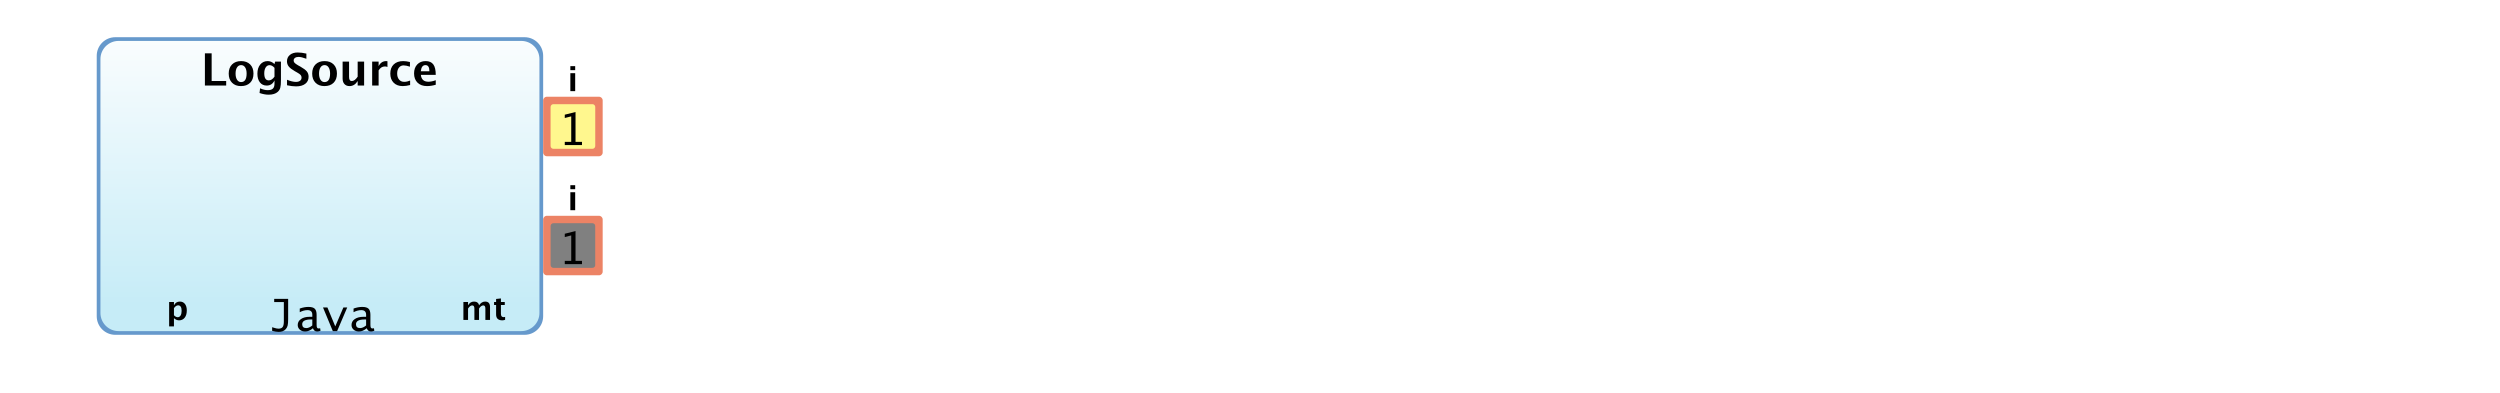
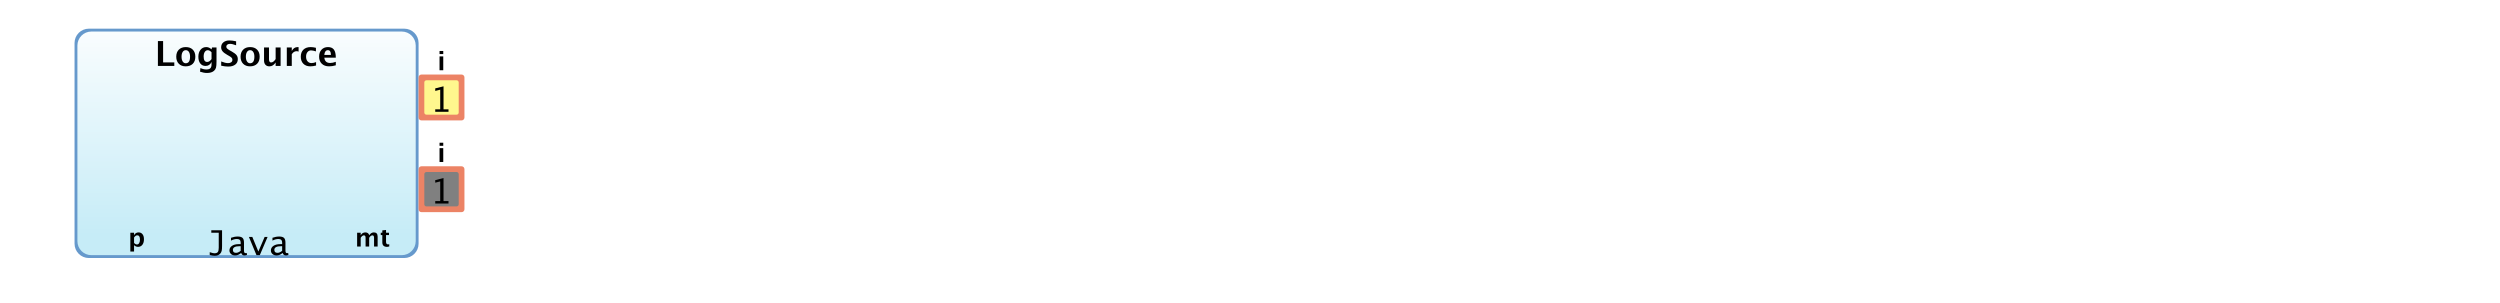
<svg xmlns="http://www.w3.org/2000/svg" style="fill-opacity:1; color-rendering:auto; color-interpolation:auto; text-rendering:auto; stroke:black; stroke-linecap:square; stroke-miterlimit:10; shape-rendering:auto; stroke-opacity:1; fill:black; stroke-dasharray:none; font-weight:normal; stroke-width:1; font-family:'Dialog'; font-style:normal; stroke-linejoin:miter; font-size:12; stroke-dashoffset:0; image-rendering:auto;">
  <defs id="genericDefs" />
  <g>
    <defs id="defs1">
      <linearGradient x1="26" gradientUnits="userSpaceOnUse" x2="26" y1="10" y2="82" id="linearGradient1" spreadMethod="pad">
        <stop style="stop-opacity:1; stop-color:rgb(250,253,254);" offset="0%" />
        <stop style="stop-opacity:1; stop-color:rgb(198,236,247);" offset="100%" />
      </linearGradient>
    </defs>
    <g style="fill:rgb(0,0,0); fill-opacity:0; stroke-opacity:0; stroke:rgb(0,0,0);">
-       <rect x="0" width="672" height="100" y="0" style="stroke:none;" />
+       <rect x="0" width="872" height="100" y="0" style="stroke:none;" />
    </g>
    <g style="fill:rgb(102,153,204); stroke:rgb(102,153,204);">
      <rect x="26" y="10" width="120" style="stroke:none;" rx="5" ry="5" height="80" />
      <rect x="27" y="11" width="118" style="fill:url(#linearGradient1); stroke:none;" rx="4.875" ry="4.875" height="78" />
    </g>
    <g style="font-family:sans-serif; font-weight:bold;">
      <path style="stroke:none;" d="M55.078 23 L55.078 14.328 L56.891 14.328 L56.891 21.766 L60.797 21.766 L60.797 23 L55.078 23 ZM64.76 23.141 Q63.26 23.141 62.369 22.234 Q61.478 21.328 61.478 19.781 Q61.478 18.219 62.377 17.32 Q63.275 16.422 64.807 16.422 Q66.353 16.422 67.244 17.32 Q68.135 18.219 68.135 19.766 Q68.135 21.359 67.236 22.25 Q66.338 23.141 64.76 23.141 ZM64.791 22.062 Q66.291 22.062 66.291 19.766 Q66.291 18.719 65.893 18.109 Q65.494 17.5 64.807 17.5 Q64.119 17.5 63.721 18.109 Q63.322 18.719 63.322 19.781 Q63.322 20.828 63.721 21.445 Q64.119 22.062 64.791 22.062 ZM69.768 25 L69.908 23.734 Q70.986 24.234 71.955 24.234 Q72.924 24.234 73.353 23.82 Q73.783 23.406 73.783 22.484 L73.783 21.609 Q73.143 23 71.689 23 Q70.533 23 69.861 22.141 Q69.189 21.281 69.189 19.812 Q69.189 18.281 69.947 17.352 Q70.705 16.422 71.955 16.422 Q72.939 16.422 73.783 17.219 L73.955 16.562 L75.518 16.562 L75.518 21.469 Q75.518 22.953 75.338 23.602 Q75.158 24.25 74.643 24.703 Q73.783 25.453 72.205 25.453 Q71.08 25.453 69.768 25 ZM73.783 20.609 L73.783 18.234 Q73.143 17.516 72.471 17.516 Q71.814 17.516 71.424 18.117 Q71.033 18.719 71.033 19.719 Q71.033 21.609 72.252 21.609 Q73.08 21.609 73.783 20.609 ZM77.152 22.922 L77.152 21.438 Q78.559 22.016 79.559 22.016 Q80.246 22.016 80.652 21.711 Q81.059 21.406 81.059 20.859 Q81.059 20.438 80.801 20.148 Q80.543 19.859 79.84 19.469 L79.262 19.141 Q78.106 18.484 77.621 17.883 Q77.137 17.281 77.137 16.484 Q77.137 15.406 77.926 14.758 Q78.715 14.109 80.012 14.109 Q81.043 14.109 82.356 14.406 L82.356 15.797 Q81.012 15.297 80.246 15.297 Q79.652 15.297 79.293 15.562 Q78.934 15.828 78.934 16.266 Q78.934 16.625 79.184 16.891 Q79.434 17.156 80.121 17.562 L80.746 17.906 Q81.996 18.609 82.473 19.195 Q82.949 19.781 82.949 20.641 Q82.949 21.844 82.051 22.531 Q81.152 23.219 79.59 23.219 Q78.543 23.219 77.152 22.922 ZM87.195 23.141 Q85.695 23.141 84.805 22.234 Q83.914 21.328 83.914 19.781 Q83.914 18.219 84.812 17.32 Q85.711 16.422 87.242 16.422 Q88.789 16.422 89.68 17.32 Q90.57 18.219 90.57 19.766 Q90.57 21.359 89.672 22.25 Q88.773 23.141 87.195 23.141 ZM87.227 22.062 Q88.727 22.062 88.727 19.766 Q88.727 18.719 88.328 18.109 Q87.93 17.5 87.242 17.5 Q86.555 17.5 86.156 18.109 Q85.758 18.719 85.758 19.781 Q85.758 20.828 86.156 21.445 Q86.555 22.062 87.227 22.062 ZM96.141 23 L96.141 21.781 Q95.297 23.141 93.953 23.141 Q93.094 23.141 92.594 22.602 Q92.094 22.062 92.094 21.109 L92.094 16.562 L93.828 16.562 L93.828 20.688 Q93.828 21.781 94.562 21.781 Q95.375 21.781 96.141 20.609 L96.141 16.562 L97.875 16.562 L97.875 23 L96.141 23 ZM100.037 23 L100.037 16.562 L101.772 16.562 L101.772 17.781 Q102.459 16.422 103.834 16.422 Q103.99 16.422 104.147 16.453 L104.147 18 Q103.787 17.859 103.459 17.859 Q102.428 17.859 101.772 18.922 L101.772 23 L100.037 23 ZM110.242 22.859 Q109.164 23.141 108.242 23.141 Q106.711 23.141 105.812 22.234 Q104.914 21.328 104.914 19.781 Q104.914 18.203 105.836 17.312 Q106.758 16.422 108.383 16.422 Q109.164 16.422 110.195 16.672 L110.195 17.922 Q109.133 17.578 108.492 17.578 Q107.711 17.578 107.234 18.18 Q106.758 18.781 106.758 19.766 Q106.758 20.781 107.273 21.391 Q107.789 22 108.633 22 Q109.414 22 110.242 21.656 L110.242 22.859 ZM117.129 22.781 Q115.894 23.141 114.785 23.141 Q113.176 23.141 112.238 22.227 Q111.301 21.312 111.301 19.734 Q111.301 18.234 112.152 17.328 Q113.004 16.422 114.41 16.422 Q115.816 16.422 116.473 17.312 Q117.129 18.203 117.129 20.125 L113.129 20.125 Q113.316 21.969 115.16 21.969 Q116.035 21.969 117.129 21.562 L117.129 22.781 ZM113.113 19.156 L115.426 19.156 Q115.426 17.5 114.363 17.5 Q113.285 17.5 113.113 19.156 Z" />
      <path style="stroke:none;" d="M73.156 88.938 L73.156 87.953 L73.547 88.078 Q74.344 88.344 74.828 88.344 Q75.641 88.344 75.969 87.914 Q76.297 87.484 76.297 86.406 L76.297 81.188 L73.703 81.188 L73.703 80.328 L77.453 80.328 L77.453 85.797 Q77.453 86.938 77.32 87.492 Q77.188 88.047 76.812 88.469 Q76.141 89.219 74.906 89.219 Q74.234 89.219 73.156 88.938 ZM84.121 88.234 Q83.074 89.109 82.027 89.109 Q81.152 89.109 80.59 88.609 Q80.027 88.109 80.027 87.359 Q80.027 86.359 80.91 85.758 Q81.793 85.156 83.231 85.156 L83.949 85.156 L83.949 84.609 Q83.949 83.984 83.621 83.672 Q83.293 83.359 82.652 83.359 Q81.652 83.359 80.574 83.922 L80.574 82.938 Q81.809 82.5 82.902 82.5 Q84.106 82.5 84.606 82.984 Q85.106 83.469 85.106 84.641 L85.106 87.297 Q85.106 87.875 85.231 88.086 Q85.356 88.297 85.684 88.297 Q85.793 88.297 86.059 88.234 L86.152 88.922 Q85.574 89.109 85.277 89.109 Q84.84 89.109 84.559 88.891 Q84.277 88.672 84.121 88.234 ZM83.949 87.484 L83.949 85.875 L83.59 85.875 Q82.402 85.875 81.816 86.195 Q81.231 86.516 81.231 87.156 Q81.231 87.672 81.504 87.93 Q81.777 88.188 82.34 88.188 Q83.09 88.188 83.949 87.484 ZM89.461 89 L86.82 82.641 L88.008 82.641 L90.117 87.734 L92.305 82.641 L93.336 82.641 L90.617 89 L89.461 89 ZM98.582 88.234 Q97.535 89.109 96.488 89.109 Q95.613 89.109 95.051 88.609 Q94.488 88.109 94.488 87.359 Q94.488 86.359 95.371 85.758 Q96.254 85.156 97.691 85.156 L98.41 85.156 L98.41 84.609 Q98.41 83.984 98.082 83.672 Q97.754 83.359 97.113 83.359 Q96.113 83.359 95.035 83.922 L95.035 82.938 Q96.269 82.5 97.363 82.5 Q98.566 82.5 99.066 82.984 Q99.566 83.469 99.566 84.641 L99.566 87.297 Q99.566 87.875 99.691 88.086 Q99.816 88.297 100.144 88.297 Q100.254 88.297 100.519 88.234 L100.613 88.922 Q100.035 89.109 99.738 89.109 Q99.301 89.109 99.019 88.891 Q98.738 88.672 98.582 88.234 ZM98.41 87.484 L98.41 85.875 L98.051 85.875 Q96.863 85.875 96.277 86.195 Q95.691 86.516 95.691 87.156 Q95.691 87.672 95.965 87.93 Q96.238 88.188 96.801 88.188 Q97.551 88.188 98.41 87.484 Z" />
      <path style="stroke:none;" d="M124.562 86 L124.562 81.172 L125.812 81.172 L125.812 82.078 Q126.375 81.062 127.438 81.062 Q127.984 81.062 128.336 81.328 Q128.688 81.594 128.766 82.078 Q129.438 81.062 130.406 81.062 Q131.719 81.062 131.719 82.531 L131.719 86 L130.469 86 L130.469 82.953 Q130.469 82.094 129.906 82.094 Q129.312 82.094 128.766 82.938 L128.766 86 L127.516 86 L127.516 82.953 Q127.516 82.094 126.938 82.094 Q126.359 82.094 125.812 82.938 L125.812 86 L124.562 86 ZM135.774 85.969 Q135.306 86.109 135.04 86.109 Q133.352 86.109 133.352 84.531 L133.352 81.984 L132.806 81.984 L132.806 81.172 L133.352 81.172 L133.352 80.359 L134.649 80.219 L134.649 81.172 L135.681 81.172 L135.681 81.984 L134.649 81.984 L134.649 84.359 Q134.649 85.25 135.384 85.25 Q135.54 85.25 135.774 85.188 L135.774 85.969 Z" />
    </g>
    <rect width="17.7" x="121.4" height="9.0" id="sdt0" y="77.0" style="stroke-opacity:0; fill-opacity:0;" />
    <g style="font-family:sans-serif; font-size:9; font-weight:bold;">
      <path style="stroke:none;" d="M45.462 87.734 L45.462 81.172 L46.759 81.172 L46.759 82.078 Q47.259 81.062 48.337 81.062 Q49.212 81.062 49.712 81.703 Q50.212 82.344 50.212 83.453 Q50.212 84.672 49.65 85.391 Q49.087 86.109 48.134 86.109 Q47.384 86.109 46.759 85.516 L46.759 87.734 L45.462 87.734 ZM46.759 84.734 Q47.244 85.266 47.775 85.266 Q48.259 85.266 48.541 84.805 Q48.822 84.344 48.822 83.562 Q48.822 82.078 47.869 82.078 Q47.291 82.078 46.759 82.828 L46.759 84.734 Z" />
    </g>
    <rect width="17.7" x="38.8" height="12.0" id="sdt1" y="77.0" style="stroke-opacity:0; fill-opacity:0;" />
    <g style="fill:rgb(236,131,101); font-size:9; font-weight:bold; font-family:sans-serif; stroke:rgb(236,131,101);">
      <rect x="146" y="26" width="16" style="stroke:none;" rx="1" ry="1" height="16" />
      <rect x="148" y="28" width="12" style="fill:rgb(255,247,142); stroke:none;" rx="0.75" ry="0.75" height="12" />
    </g>
    <g style="font-family:sans-serif;">
      <path style="stroke:none;" d="M151.812 39 L151.812 38.125 L153.547 38.125 L153.547 31.281 L151.812 31.719 L151.812 30.828 L154.703 30.109 L154.703 38.125 L156.438 38.125 L156.438 39 L151.812 39 Z" />
      <path style="stroke:none;" d="M153.312 24.5 L153.312 19.672 L154.609 19.672 L154.609 24.5 L153.312 24.5 ZM153.312 18.859 L153.312 17.781 L154.609 17.781 L154.609 18.859 L153.312 18.859 Z" />
    </g>
    <rect width="16.0" x="146.0" height="11.0" id="sdt2" y="15.0" style="stroke-opacity:0; fill-opacity:0;" />
    <g style="fill:rgb(236,131,101); font-size:9; font-weight:bold; font-family:sans-serif; stroke:rgb(236,131,101);">
      <rect x="146" y="58" width="16" style="stroke:none;" rx="1" ry="1" height="16" />
      <rect x="148" y="60" width="12" style="fill:gray; stroke:none;" rx="0.75" ry="0.75" height="12" />
    </g>
    <g style="font-family:sans-serif;">
      <path style="stroke:none;" d="M151.812 71 L151.812 70.125 L153.547 70.125 L153.547 63.281 L151.812 63.719 L151.812 62.828 L154.703 62.109 L154.703 70.125 L156.438 70.125 L156.438 71 L151.812 71 Z" />
      <path style="stroke:none;" d="M153.312 56.5 L153.312 51.672 L154.609 51.672 L154.609 56.5 L153.312 56.5 ZM153.312 50.859 L153.312 49.781 L154.609 49.781 L154.609 50.859 L153.312 50.859 Z" />
    </g>
    <rect width="16.0" x="146.0" height="11.0" id="sdt3" y="47.0" style="stroke-opacity:0; fill-opacity:0;" />
    <g visibility="hidden" style="stroke:none;font-style:italic;font-size:12px;font-family:'Helvetica','SansSerif';">
      <rect x="130.25" y="88.0" width="379.36" style="fill:rgb(230,230,255);stroke:rgb(0,0,80);" rx="2.0" ry="2.0" height="17.0" />
      <text x="131.25" y="101.0">Operator never provides a single threaded execution context.</text>
      <set attributeName="visibility" from="hidden" end="sdt0.mouseout" to="visible" begin="sdt0.mouseover" />
    </g>
    <g visibility="hidden" style="stroke:none;font-style:italic;font-size:12px;font-family:'Helvetica','SansSerif';">
-       <rect x="47.65" y="73.0" width="349.68" style="fill:rgb(230,230,255);stroke:rgb(0,0,80);" rx="2.0" ry="2.0" height="32.0" />
-       <text x="48.65" y="86.0">Optional: applicationConfigurationName, connectionURL, </text>
-       <text x="48.65" y="101.0">domainId, password, sslOption, user</text>
+       <rect x="47.65" y="58.0" width="349.68" style="fill:rgb(230,230,255);stroke:rgb(0,0,80);" rx="2.0" ry="2.0" height="47.0" />
+       <text x="48.65" y="71.0">Optional: applicationConfigurationName, connectionURL, </text>
+       <text x="48.65" y="86.0">domainId, iamApiKey, iamTokenEndpoint, password, </text>
+       <text x="48.65" y="101.0">sslOption, user</text>
      <set attributeName="visibility" from="hidden" end="sdt1.mouseout" to="visible" begin="sdt1.mouseover" />
    </g>
    <g visibility="hidden" style="stroke:none;font-style:italic;font-size:12px;font-family:'Helvetica','SansSerif';">
      <rect x="164.0" y="15.0" width="66.66" style="fill:rgb(230,230,255);stroke:rgb(0,0,80);" rx="2.0" ry="2.0" height="17.0" />
      <text x="165.0" y="28.0">immutable</text>
      <set attributeName="visibility" from="hidden" end="sdt2.mouseout" to="visible" begin="sdt2.mouseover" />
    </g>
    <g visibility="hidden" style="stroke:none;font-style:italic;font-size:12px;font-family:'Helvetica','SansSerif';">
      <rect x="164.0" y="47.0" width="66.66" style="fill:rgb(230,230,255);stroke:rgb(0,0,80);" rx="2.0" ry="2.0" height="17.0" />
      <text x="165.0" y="60.0">immutable</text>
      <set attributeName="visibility" from="hidden" end="sdt3.mouseout" to="visible" begin="sdt3.mouseover" />
    </g>
  </g>
</svg>
